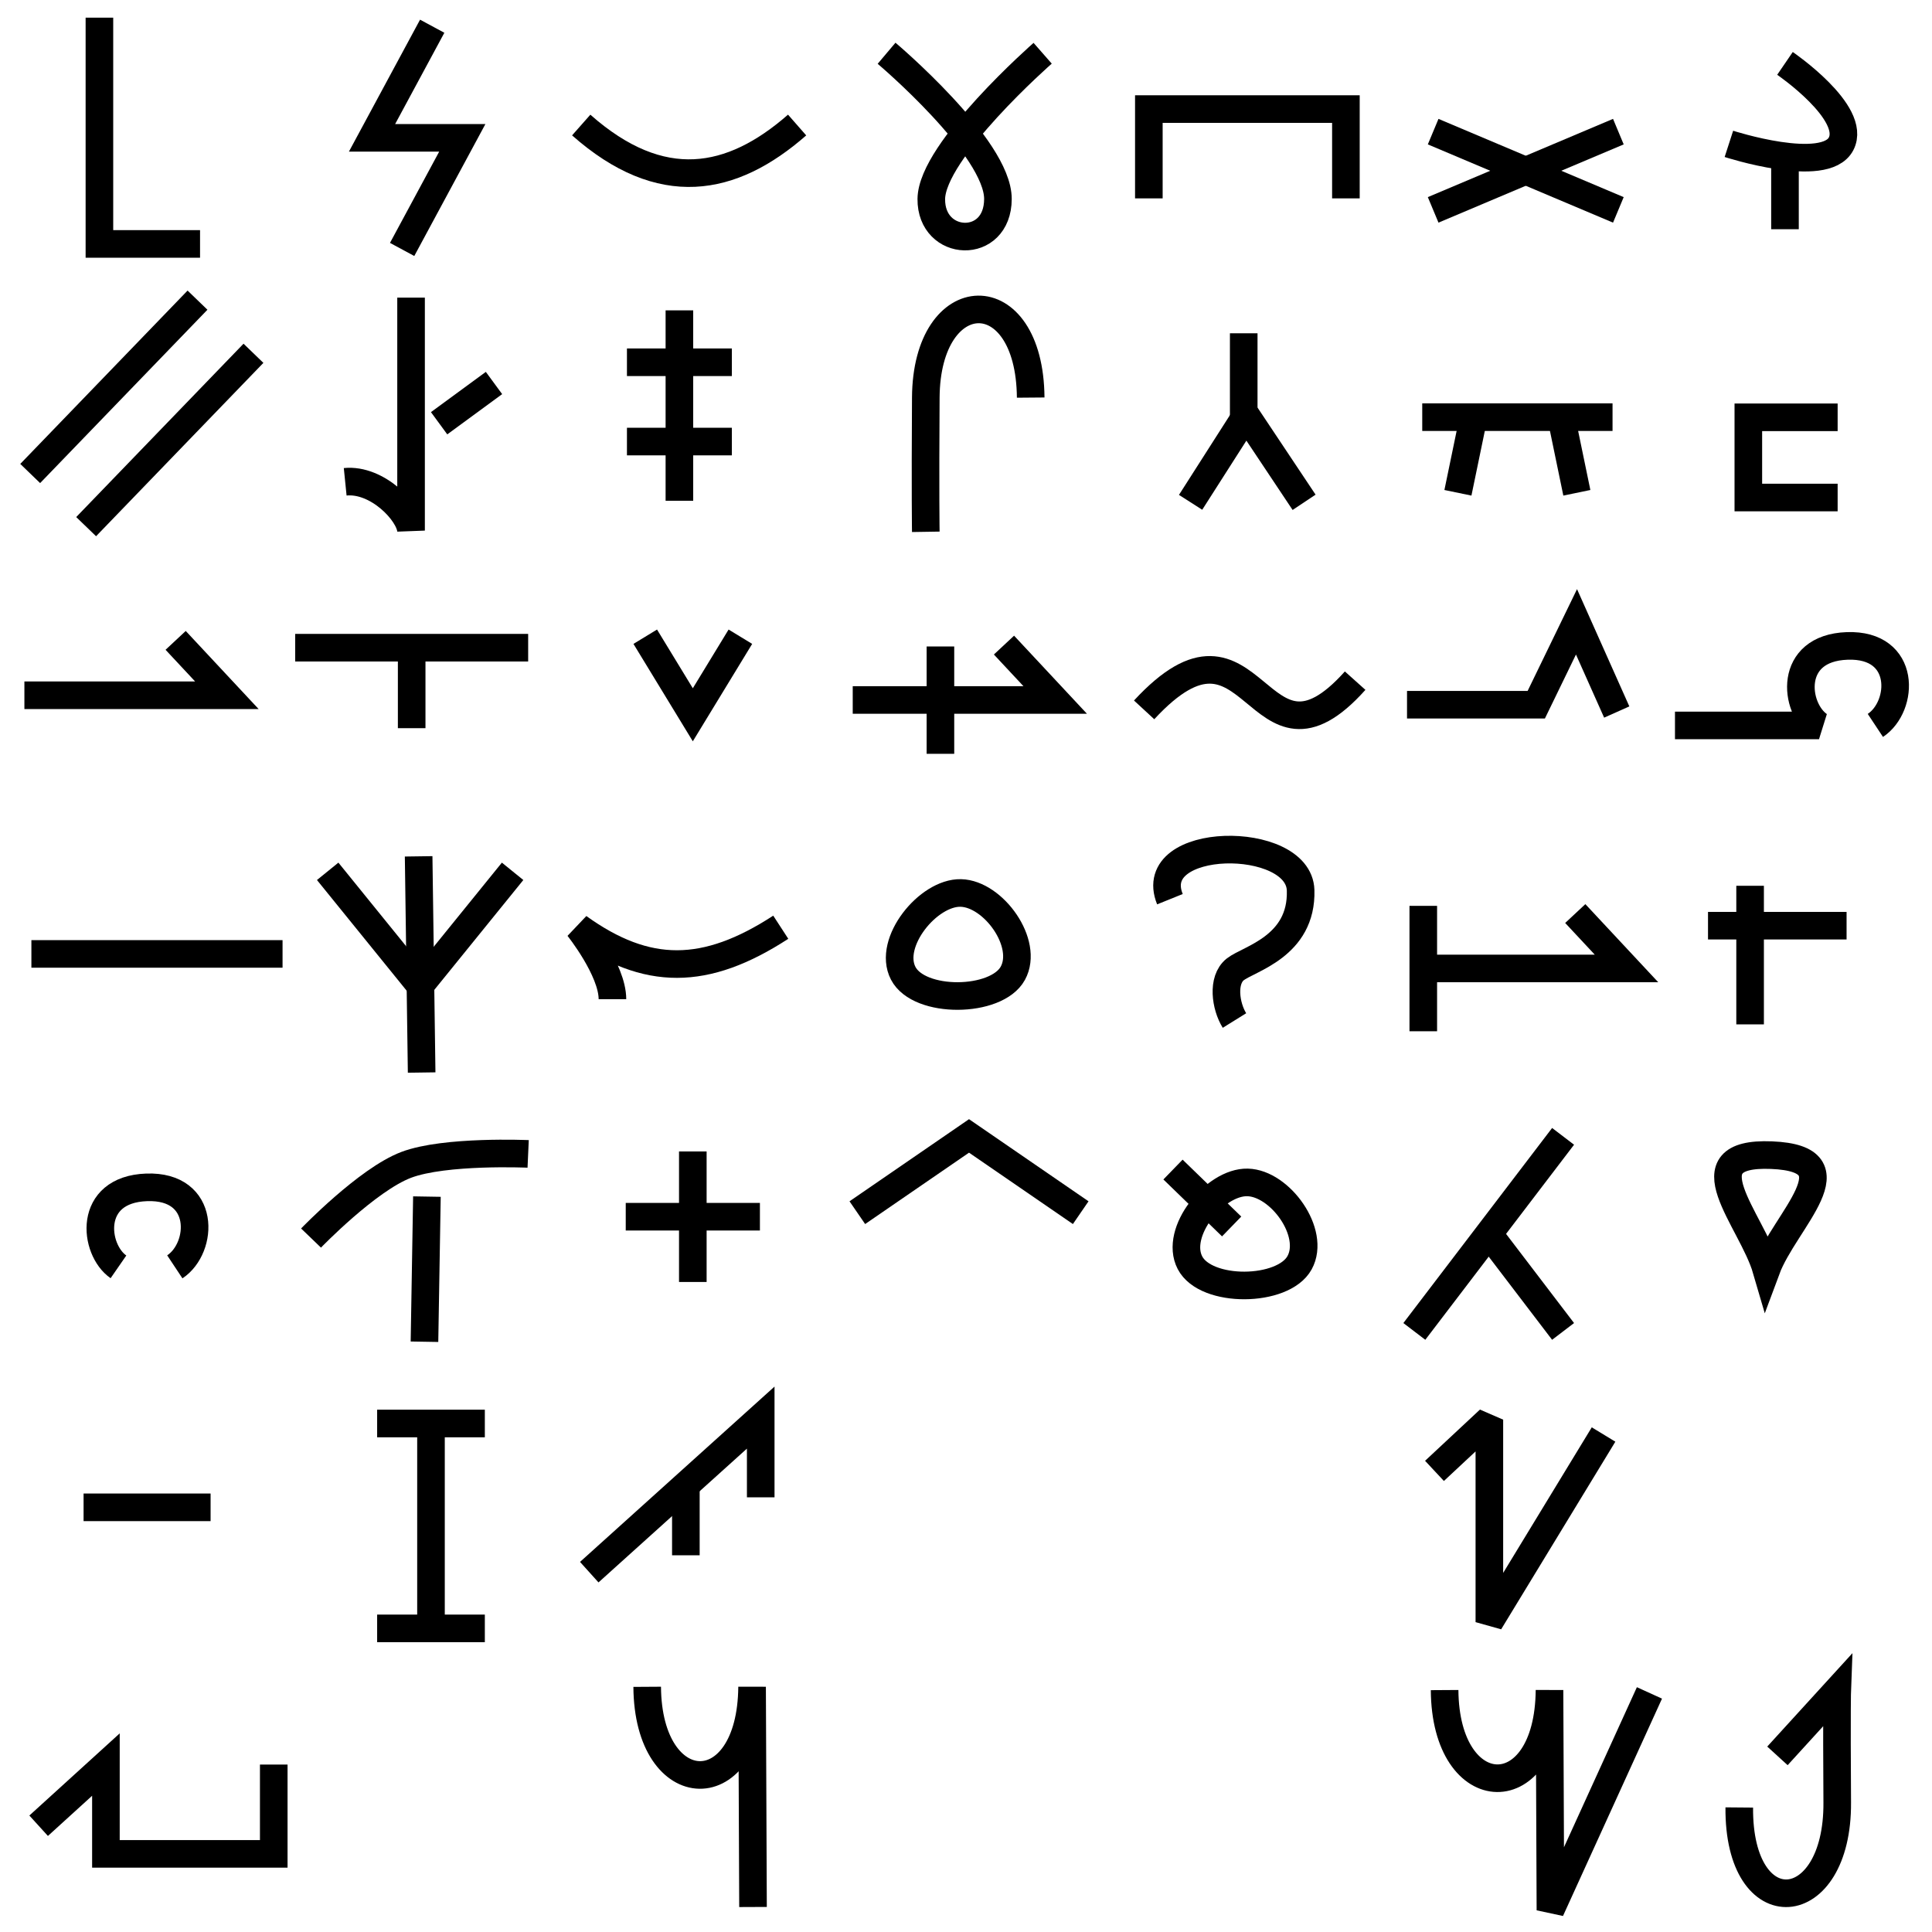
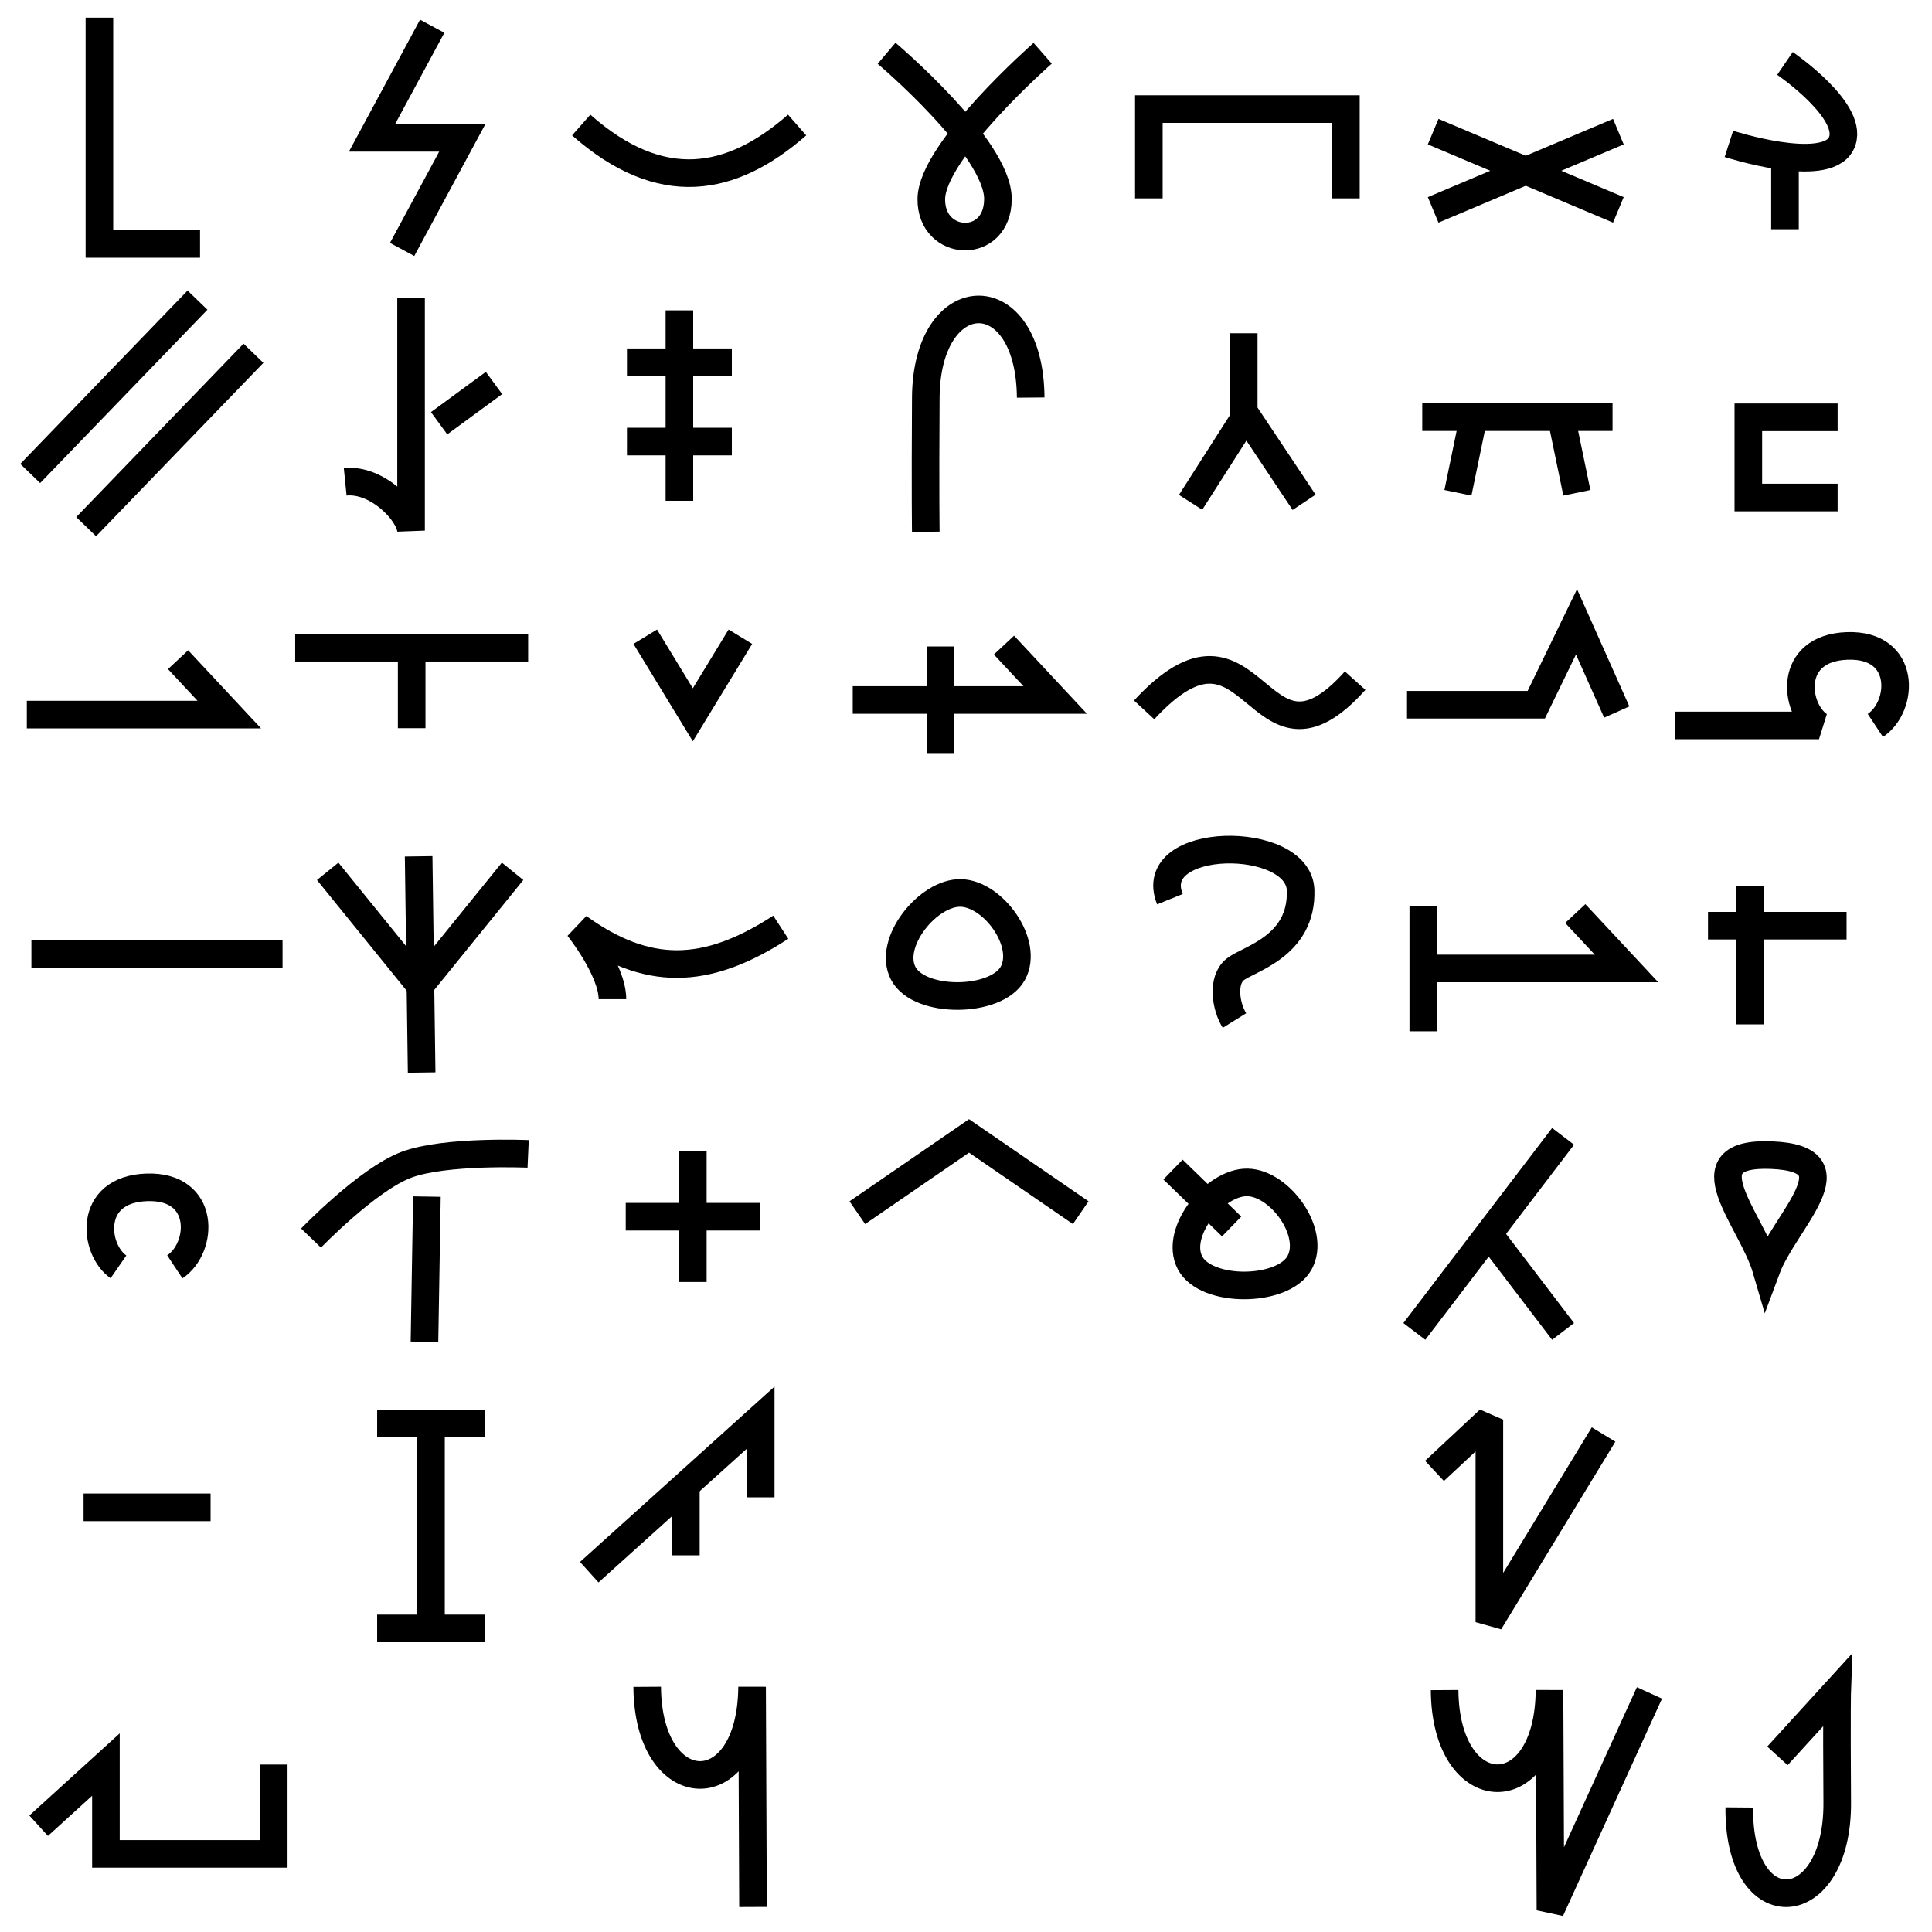
<svg xmlns="http://www.w3.org/2000/svg" width="140mm" height="140mm" viewBox="0 0 140 140" version="1.1" id="svg1">
  <defs id="defs1" />
  <g id="layer1">
    <path style="fill:none;stroke:#000000;stroke-width:2;stroke-linecap:butt;stroke-linejoin:miter;stroke-dasharray:none;paint-order:stroke fill markers" d="m 7.204,1.28 -2e-7,16.396 7.292,-2e-6" id="path1" />
    <path style="fill:none;stroke:#000000;stroke-width:2;paint-order:stroke fill markers" d="m 31.319,1.9 -4.36,8.088 h 6.541 l -4.36,8.088" id="path2" />
    <path style="fill:none;stroke:#000000;stroke-width:2;paint-order:stroke fill markers" d="m 42.117,9.06 c 5.795,5.121 10.906,4.152 15.645,0" id="path3" />
    <path style="fill:none;stroke:#000000;stroke-width:2;paint-order:stroke fill markers" d="m 64.245,3.859 c 0,0 8.08,6.823 8.069,10.562 -0.011,3.739 -4.861,3.518 -4.828,0 0.033,-3.518 8.069,-10.562 8.069,-10.562" id="path4" />
    <path style="fill:none;stroke:#000000;stroke-width:2;paint-order:stroke fill markers" d="M 83.25,14.375 V 7.904 H 97.529 V 14.375" id="path5" />
    <g id="g1">
      <path style="fill:none;stroke:#000000;stroke-width:2;paint-order:stroke fill markers" d="M 2.188,34.312 14.312,21.75" id="path7" />
      <path style="fill:none;stroke:#000000;stroke-width:2;paint-order:stroke fill markers" d="M 6.242,38.163 18.367,25.601" id="path8-7" />
    </g>
    <g id="g10">
      <path style="fill:none;stroke:#000000;stroke-width:2;paint-order:stroke fill markers" d="M 29.787,21.567 V 38.449 C 29.686,37.129 27.341,34.678 25.014,34.913" id="path9" />
      <path style="fill:none;stroke:#000000;stroke-width:2;paint-order:stroke fill markers" d="M 31.82,30.671 35.797,27.754" id="path10" />
    </g>
    <g id="g13" transform="translate(0.265165,2.032932)">
      <path style="fill:none;stroke:#000000;stroke-width:2;paint-order:stroke fill markers" d="m 45.166,24.218 h 7.601" id="path11" />
      <path style="fill:none;stroke:#000000;stroke-width:2;paint-order:stroke fill markers" d="m 45.166,29.964 h 7.601" id="path12" />
      <path style="fill:none;stroke:#000000;stroke-width:2;paint-order:stroke fill markers" d="M 48.967,20.457 V 34.254" id="path13" />
    </g>
    <path style="fill:none;stroke:#000000;stroke-width:2;paint-order:stroke fill markers" d="m 67.087,38.537 c 0,0 -0.044,-2.744 0,-9.726 0.053,-8.396 7.53,-8.639 7.601,0" id="path14" />
-     <path style="fill:none;stroke:#000000;stroke-width:2;paint-order:stroke fill markers" d="m 1.768,50.381 h 14.672 l -3.712,-3.977" id="path16" />
+     <path style="fill:none;stroke:#000000;stroke-width:2;paint-order:stroke fill markers" d="m 1.943,51.781 h 14.672 l -3.712,-3.977" id="path16" />
    <g id="g18" transform="translate(0.08838835,2.563262)">
      <path style="fill:none;stroke:#000000;stroke-width:2;paint-order:stroke fill markers" d="M 21.302,44.371 H 38.184" id="path17" />
      <path style="fill:none;stroke:#000000;stroke-width:2;paint-order:stroke fill markers" d="m 29.743,45.078 v 5.125" id="path18" />
    </g>
    <path style="fill:none;stroke:#000000;stroke-width:2;paint-order:stroke fill markers" d="m 46.757,46.139 c 1.149,1.886 2.298,3.771 3.447,5.657 1.149,-1.886 2.298,-3.771 3.447,-5.657" id="path19" />
    <g id="g20">
      <path style="fill:none;stroke:#000000;stroke-width:2;paint-order:stroke fill markers" d="m 61.792,50.723 h 14.672 l -3.712,-3.977" id="path16-4" />
      <path style="fill:none;stroke:#000000;stroke-width:2;paint-order:stroke fill markers" d="m 68.147,46.846 v 7.778" id="path20" />
    </g>
    <path style="fill:none;stroke:#000000;stroke-width:2;paint-order:stroke fill markers" d="m 82.908,51.44 c 8.105,-8.773 8.075,5.941 15.291,-2.117" id="path21" />
    <g id="g23" transform="translate(-1.061824,0.7954951)">
      <path style="fill:none;stroke:#000000;stroke-width:2;paint-order:stroke fill markers" d="M 31.616,76.924 31.398,61.258" id="path22" />
      <path style="fill:none;stroke:#000000;stroke-width:2;paint-order:stroke fill markers" d="m 24.807,62.344 6.7,8.268 6.7,-8.268" id="path23" />
    </g>
    <path style="fill:none;stroke:#000000;stroke-width:2;paint-order:stroke fill markers" d="m 44.38,72.406 c 0,-2.121 -2.475,-5.215 -2.475,-5.215 4.974,3.574 9.225,3.541 14.672,0" id="path24" />
    <path style="fill:none;stroke:#000000;stroke-width:2;paint-order:stroke fill markers" d="m 69.623,64.708 c -2.359,-0.055 -5.329,3.591 -4.173,5.819 1.155,2.228 6.753,2.167 7.943,0 1.19,-2.167 -1.411,-5.763 -3.769,-5.819 z" id="path25" />
    <path style="fill:none;stroke:#000000;stroke-width:2;paint-order:stroke fill markers" d="m 84.777,65.159 c -1.868,-4.626 9.351,-4.728 9.471,-0.645 0.121,4.083 -3.76,4.958 -4.736,5.73 -0.976,0.771 -0.707,2.663 -0.058,3.707" id="path26" />
    <path style="fill:none;stroke:#000000;stroke-width:2;paint-order:stroke fill markers" d="M 8.584,91.801 C 6.788,90.559 6.297,86.194 10.626,86.04 c 4.329,-0.154 4.126,4.381 2.042,5.761" id="path27" />
    <g id="g29">
      <path style="fill:none;stroke:#000000;stroke-width:2;paint-order:stroke fill markers" d="M 30.936,86.709 30.759,97.227" id="path28" />
      <path style="fill:none;stroke:#000000;stroke-width:2;paint-order:stroke fill markers" d="m 22.539,89.714 c 0,0 4.082,-4.238 6.894,-5.303 2.812,-1.065 8.839,-0.795 8.839,-0.795" id="path29" />
    </g>
    <g id="g31" transform="translate(0.08838835,0.6187184)">
      <path style="fill:none;stroke:#000000;stroke-width:2;paint-order:stroke fill markers" d="m 50.116,82.82 v 9.458" id="path30" />
      <path style="fill:none;stroke:#000000;stroke-width:2;paint-order:stroke fill markers" d="M 45.255,87.549 H 54.978" id="path31" />
    </g>
    <path style="fill:none;stroke:#000000;stroke-width:2;paint-order:stroke fill markers" d="m 62.125,87.875 8.094,-5.562 8.094,5.562" id="path32" />
    <g id="g33" transform="translate(-1.5,-2)">
      <path style="fill:none;stroke:#000000;stroke-width:2;paint-order:stroke fill markers" d="m 91.902,87.682 c -2.359,-0.055 -5.329,3.591 -4.173,5.819 1.155,2.228 6.753,2.167 7.943,0 1.19,-2.167 -1.411,-5.763 -3.769,-5.819 z" id="path25-3" />
      <path style="fill:none;stroke:#000000;stroke-width:2;paint-order:stroke fill markers" d="m 86.5,86.75 4.25,4.125" id="path33" />
    </g>
    <g id="g35" transform="matrix(1.073671,0,0,1.079903,-7.675537,1.304805)" style="stroke-width:0.929">
      <path style="fill:none;stroke:#000000;stroke-width:1.857;paint-order:stroke fill markers" d="m 103.875,12.875 12.5,-5.25" id="path34" />
      <path style="fill:none;stroke:#000000;stroke-width:1.857;paint-order:stroke fill markers" d="m 103.875,7.625 12.5,5.25" id="path35" />
    </g>
    <g id="g40" transform="translate(-0.1767028,0.7068113)">
      <path style="fill:none;stroke:#000000;stroke-width:2;paint-order:stroke fill markers" d="m 103.238,29.522 h 13.789" id="path37" />
      <path style="fill:none;stroke:#000000;stroke-width:2;paint-order:stroke fill markers" d="m 113.38,29.876 1.061,5.127" id="path39" />
      <path style="fill:none;stroke:#000000;stroke-width:2;paint-order:stroke fill markers" d="m 106.884,29.876 -1.061,5.127" id="path39-3" />
    </g>
    <path style="fill:none;stroke:#000000;stroke-width:2;paint-order:stroke fill markers" d="m 101.958,51.067 h 9.365 l 2.916,-6.007 2.916,6.536" id="path40" />
    <g id="g1-5" transform="translate(101.2275,59.84376)">
      <path style="fill:none;stroke:#000000;stroke-width:2;paint-order:stroke fill markers" d="M 1.962,10.333 H 16.634 L 12.922,6.355" id="path16-9" />
      <path style="fill:none;stroke:#000000;stroke-width:2;paint-order:stroke fill markers" d="M 1.909,5.798 V 14.885" id="path1-2" />
    </g>
    <g id="g42" transform="translate(0.3534057,2.297137)">
      <path style="fill:none;stroke:#000000;stroke-width:2;paint-order:stroke fill markers" d="m 128.993,2.297 c 0,0 5.239,3.58 4.064,5.831 -1.175,2.251 -8.128,0 -8.128,0" id="path41" />
      <path style="fill:none;stroke:#000000;stroke-width:2;paint-order:stroke fill markers" d="M 128.993,8.482 V 14.313" id="path42" />
    </g>
    <g id="g36">
      <path style="fill:none;stroke:#000000;stroke-width:2;paint-order:stroke fill markers" d="M 102.488,96.48 113.267,82.344" id="path6" />
      <path style="fill:none;stroke:#000000;stroke-width:2;paint-order:stroke fill markers" d="m 107.877,89.412 5.389,7.068" id="path36" />
    </g>
    <path style="fill:none;stroke:#000000;stroke-width:2;stroke-linejoin:bevel;paint-order:stroke fill markers" d="m 135.896,52.567 c 2.084,-1.38 2.287,-5.915 -2.042,-5.761 -4.329,0.154 -3.838,4.519 -2.042,5.761 H 121.375" id="path27-5" />
    <path style="fill:none;stroke:#000000;stroke-width:2;paint-order:stroke fill markers" d="m 133.162,36.052 h -6.471 v -5.812 h 6.471" id="path5-1" />
    <g id="g44" transform="translate(3.85,3.85)">
      <path style="fill:none;stroke:#000000;stroke-width:2;stroke-linejoin:bevel;paint-order:stroke fill markers" d="M 122.969,60.339 V 70.38" id="path43" />
      <path style="fill:none;stroke:#000000;stroke-width:2;stroke-linejoin:bevel;paint-order:stroke fill markers" d="m 119.919,63.229 h 10.041" id="path43-5" />
    </g>
    <path style="fill:none;stroke:#000000;stroke-width:2;paint-order:stroke fill markers" d="m 128.372,83.706 c 6.284,0.254 0.946,4.726 -0.375,8.282 -1.051,-3.603 -5.909,-8.536 0.375,-8.282 z" id="path27-2" />
    <path style="fill:none;stroke:#000000;stroke-width:2;stroke-linejoin:bevel;paint-order:stroke fill markers" d="M 2.275,69.125 H 20.475" id="path38" />
    <g id="g45" transform="translate(79.625,-80.15)">
      <path style="fill:none;stroke:#000000;stroke-width:2;stroke-linejoin:bevel;paint-order:stroke fill markers" d="m 6.65,116.55 4.025,-6.3 4.2,6.3" id="path44" />
      <path style="fill:none;stroke:#000000;stroke-width:2;stroke-linejoin:bevel;paint-order:stroke fill markers" d="m 10.5,104.3 v 6.475" id="path45" />
    </g>
    <path style="fill:none;stroke:#000000;stroke-width:2;paint-order:stroke fill markers" d="m 126.034,130.976 c -0.071,8.639 7.152,8.046 7.099,-0.35 -0.044,-6.982 0,-8.139 0,-8.139 L 128.8,127.237" id="path14-9" />
    <path style="fill:none;stroke:#000000;stroke-width:2;paint-order:stroke fill markers" d="m 104.682,122.469 c 0.053,8.396 7.53,8.639 7.601,0 l 0.067,15.956 7.175,-15.75" id="path14-9-0" />
    <path style="fill:none;stroke:#000000;stroke-width:2;stroke-linejoin:bevel;paint-order:stroke fill markers" d="M 6.056,109.227 H 15.26" id="path38-1" />
    <path style="fill:none;stroke:#000000;stroke-width:2;paint-order:stroke fill markers" d="m 46.898,122.232 c 0.053,8.396 7.53,8.639 7.601,0 l 0.067,15.956" id="path14-9-0-5" />
    <g id="g2">
      <path style="fill:none;stroke:#000000;stroke-width:2;stroke-linejoin:bevel;paint-order:stroke fill markers" d="m 27.329,118 h 7.804" id="path38-1-5" />
      <path style="fill:none;stroke:#000000;stroke-width:2;stroke-linejoin:bevel;paint-order:stroke fill markers" d="m 27.329,103.153 h 7.804" id="path38-1-9" />
      <path style="fill:none;stroke:#000000;stroke-width:2;stroke-linejoin:bevel;paint-order:stroke fill markers" d="M 31.231,118.472 V 103.04" id="path38-15" />
    </g>
    <path style="fill:none;stroke:#000000;stroke-width:2;stroke-linejoin:bevel;paint-order:stroke fill markers" d="m 103.948,106.586 3.977,-3.712 V 117.546 L 116.2,103.95" id="path16-2" />
    <path style="fill:none;stroke:#000000;stroke-width:2;paint-order:stroke fill markers" d="m 19.837,127.867 v 6.471 H 7.675 v -6.471 L 2.8,132.3" id="path5-3" />
    <g id="g46">
      <path style="fill:none;stroke:#000000;stroke-width:2;stroke-linejoin:miter;paint-order:stroke fill markers" d="m 42.7,113.925 12.425,-11.2 v 5.775" id="path15" />
      <path style="fill:none;stroke:#000000;stroke-width:2;stroke-linejoin:bevel;paint-order:stroke fill markers" d="m 49.7,107.975 v 4.725" id="path46" />
    </g>
  </g>
</svg>
